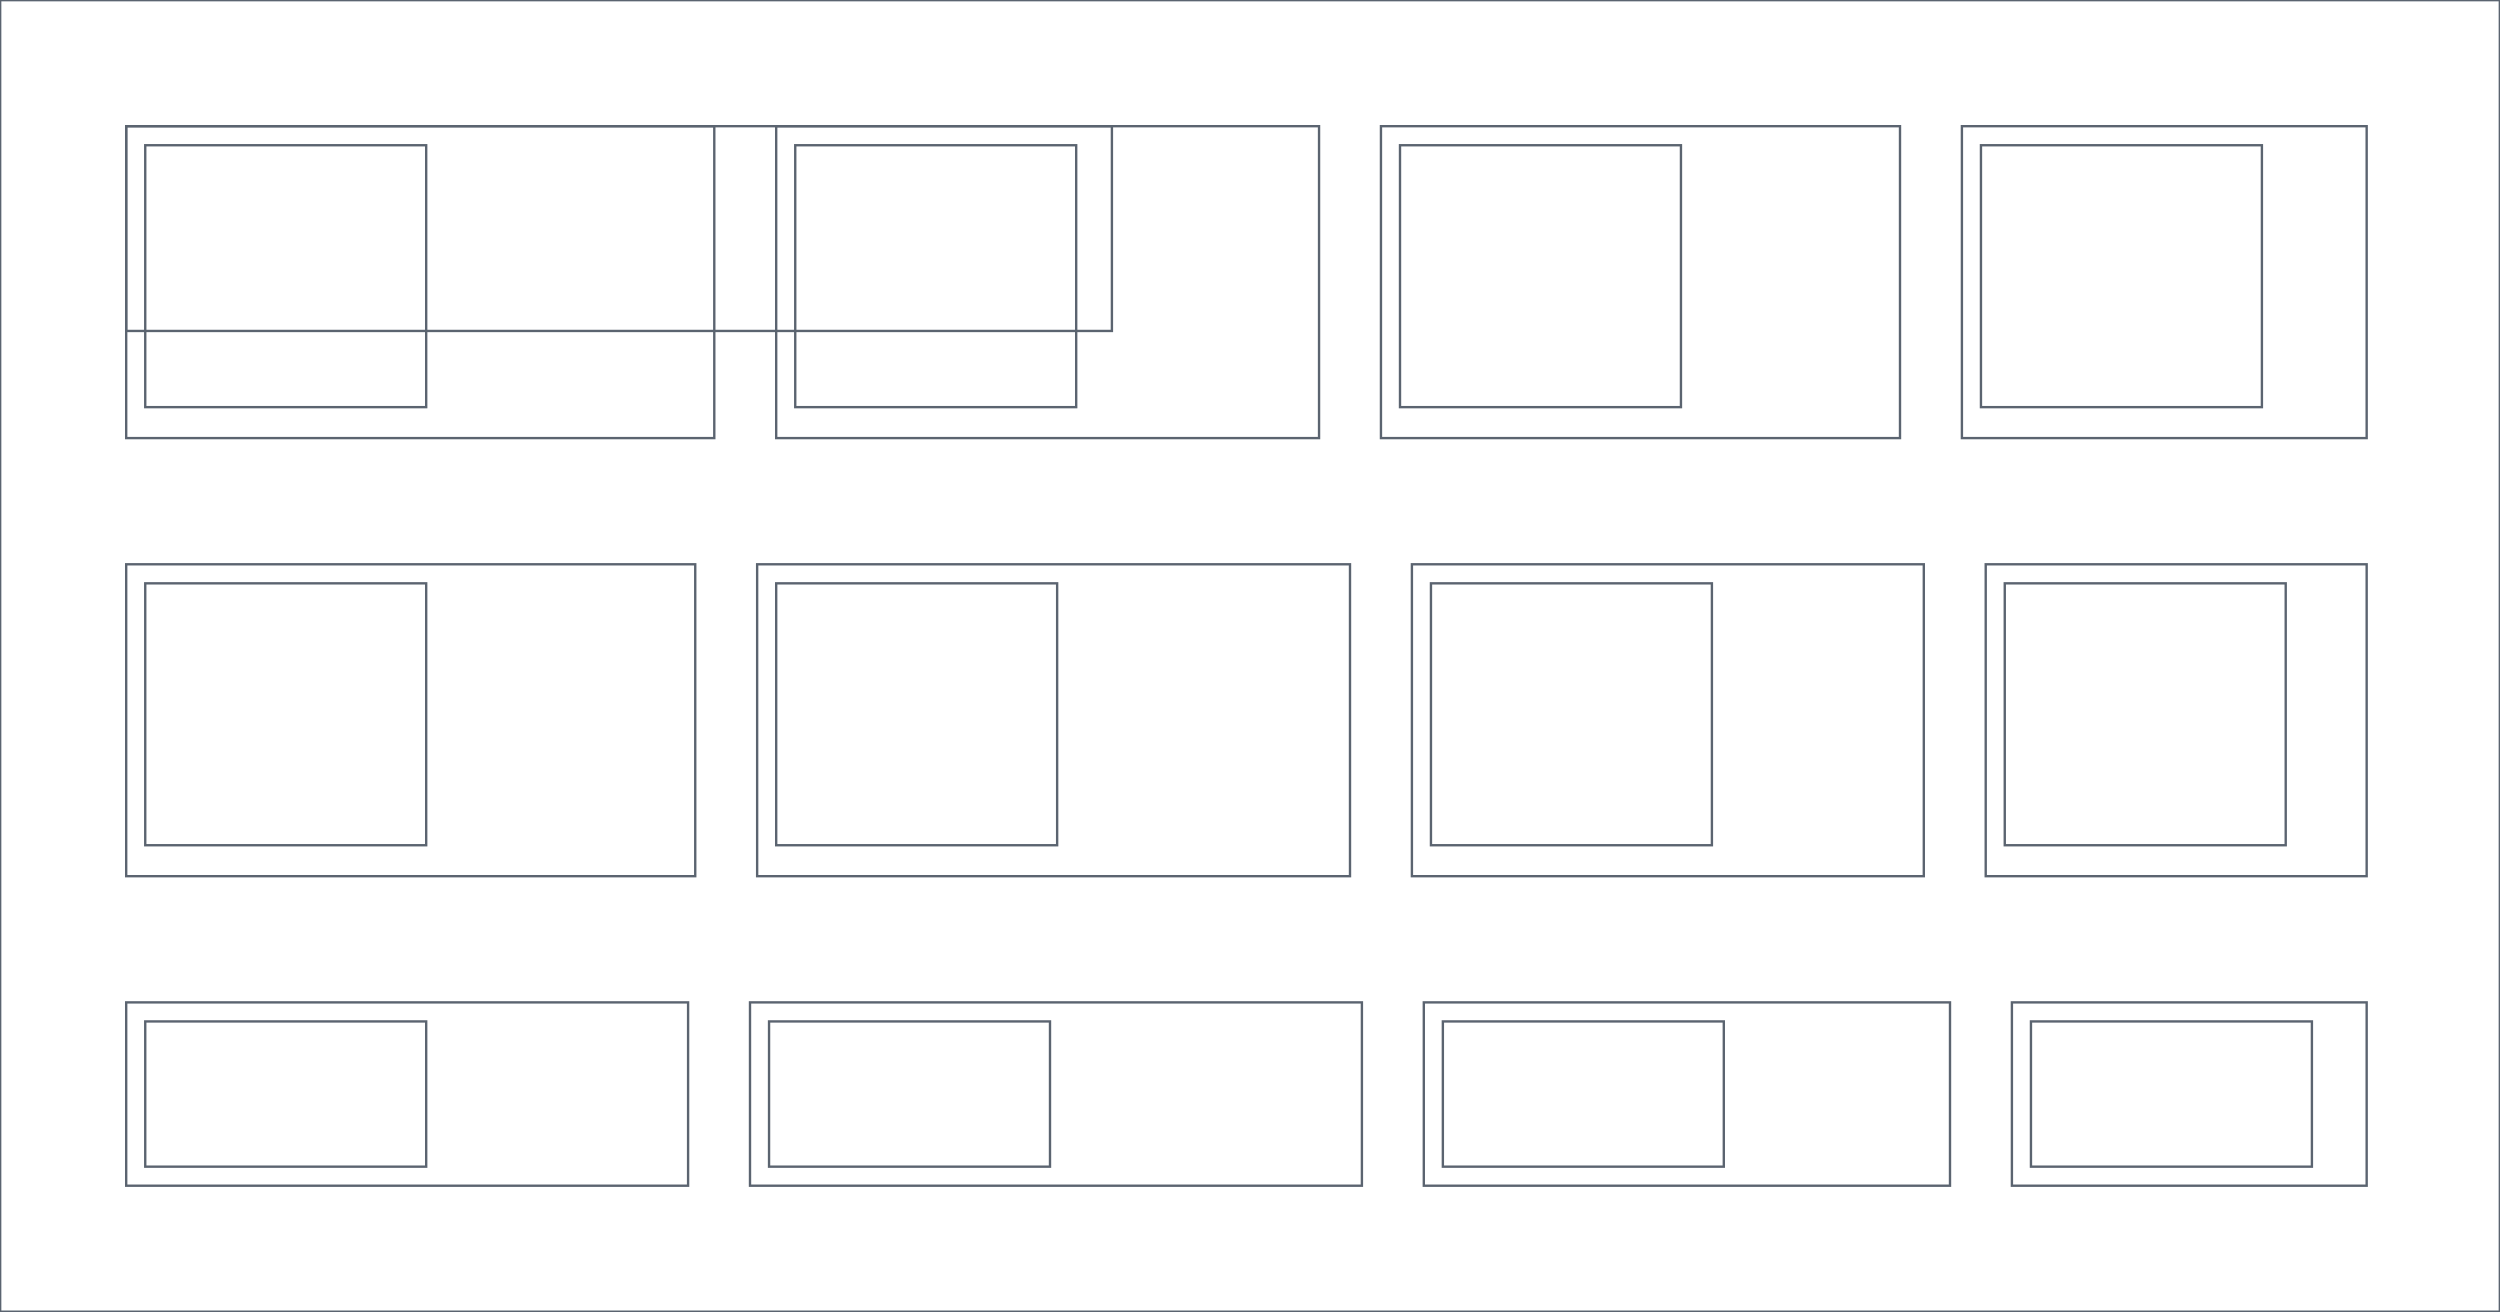
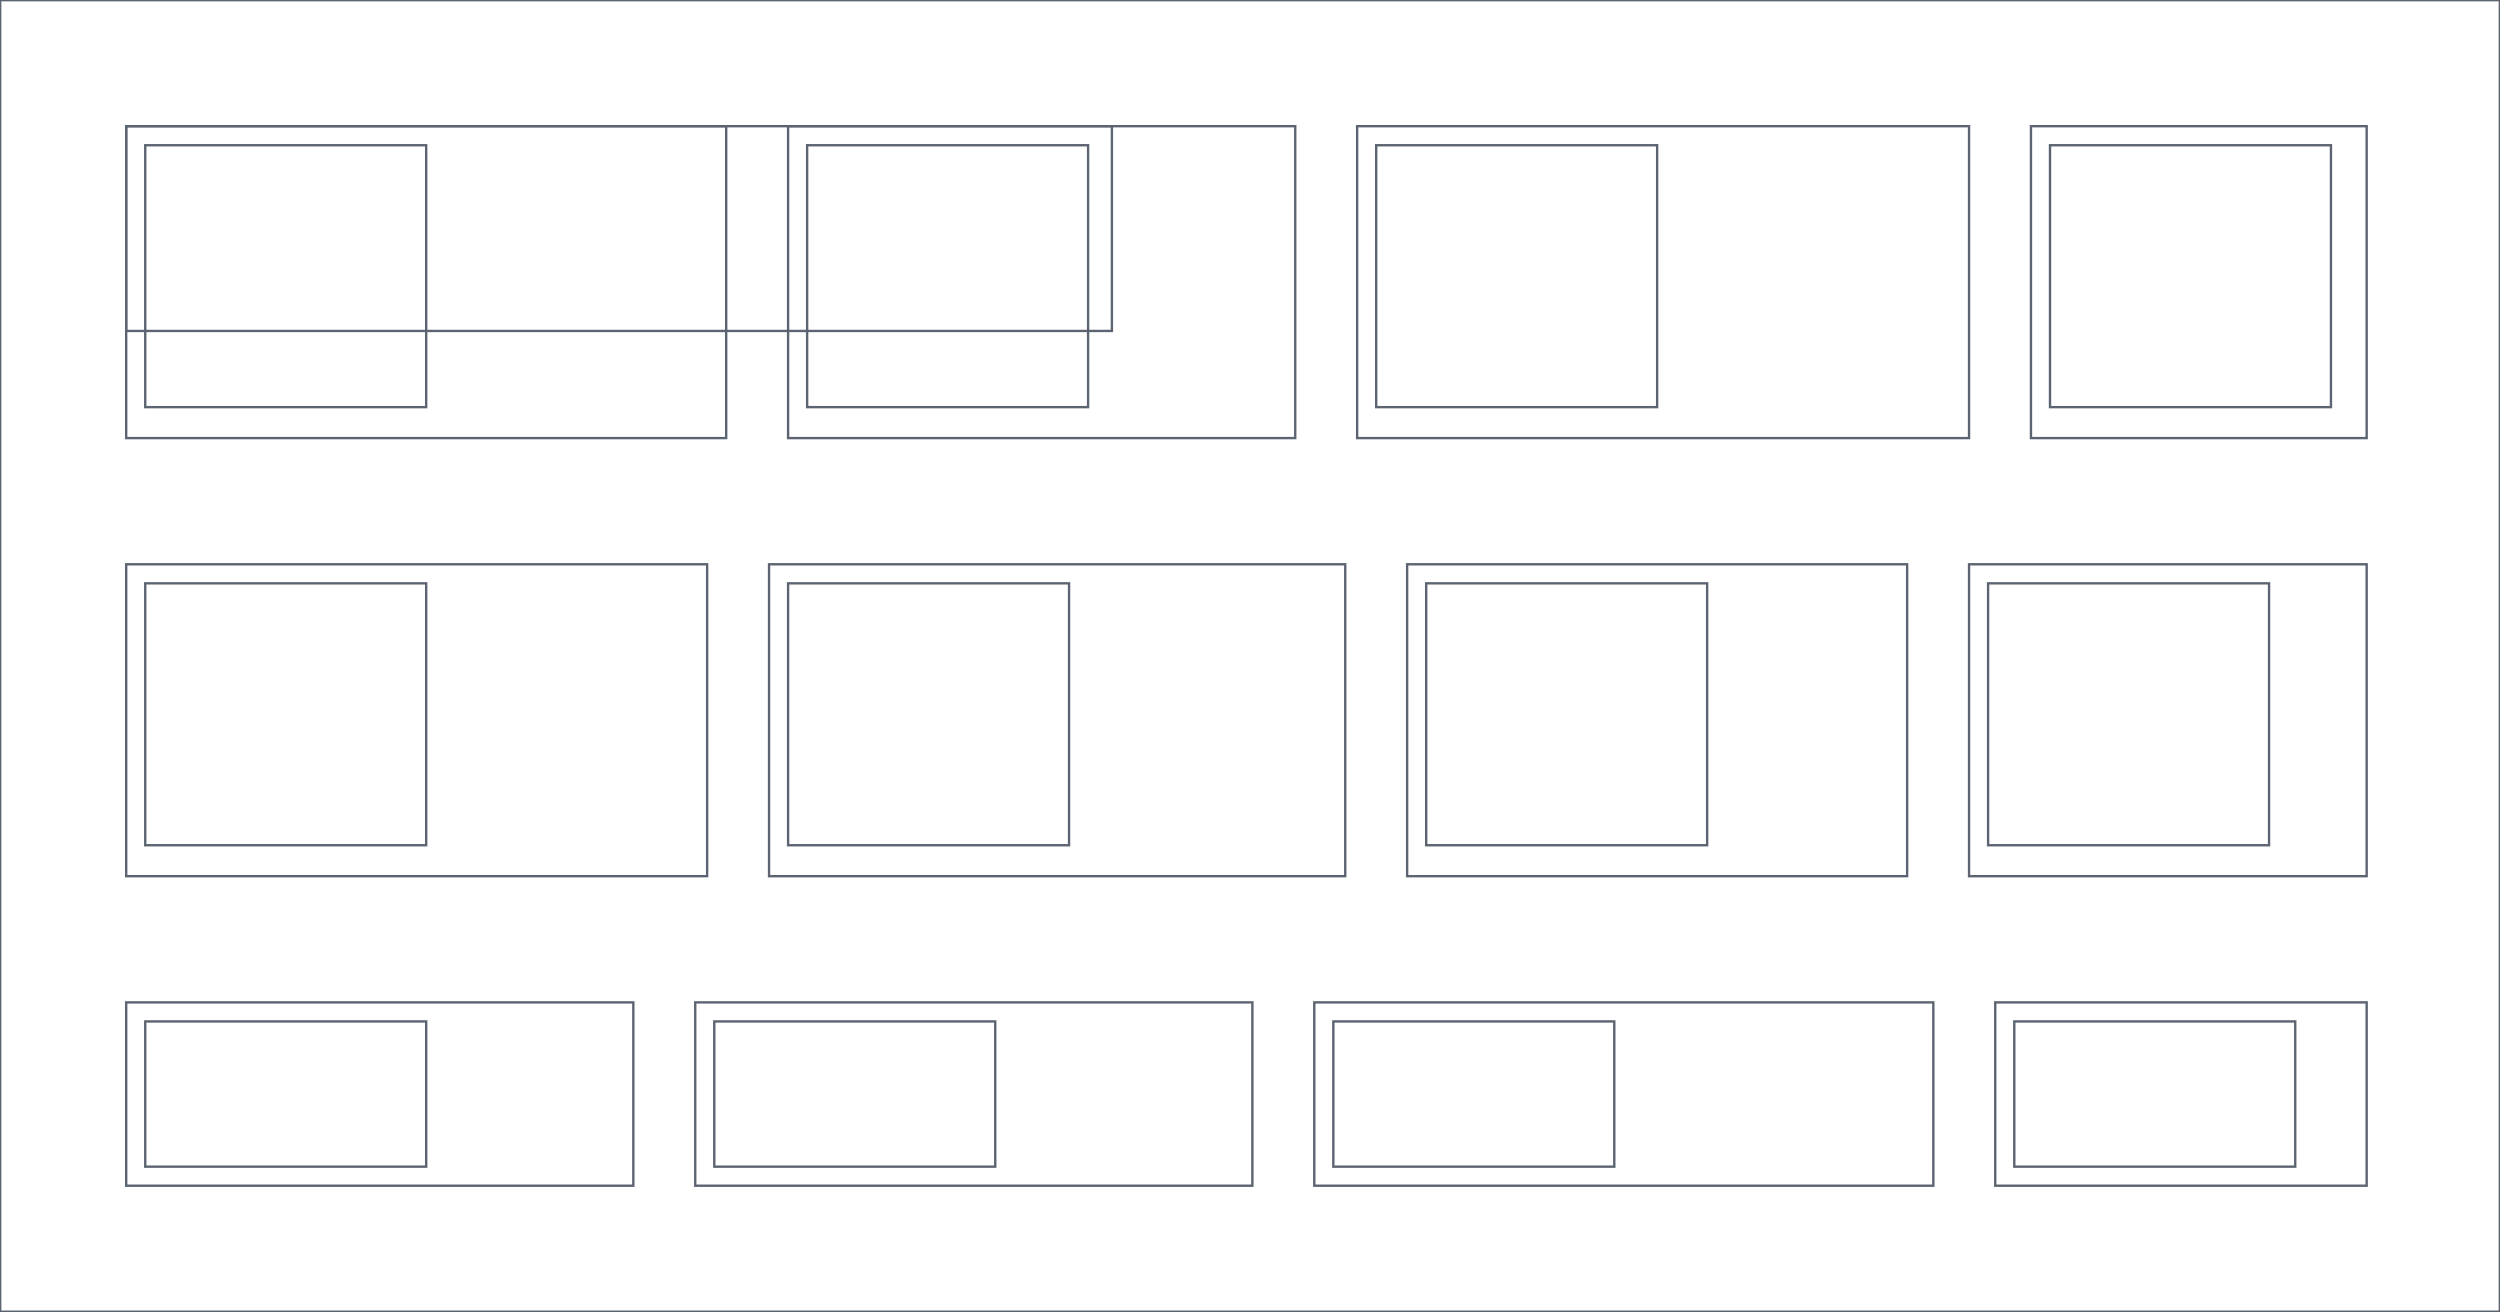
<svg xmlns="http://www.w3.org/2000/svg" width="1050" height="551" viewBox="0 0 1050 551">
  <rect x="0" y="0" width="1050" height="551" fill="none" stroke="#5B6470" stroke-width="1" />
  <rect x="0" y="0" width="1050" height="551" fill="none" stroke="#5B6470" stroke-width="1" />
  <rect x="53" y="53" width="414" height="86" fill="none" stroke="#5B6470" stroke-width="1" />
-   <rect x="53" y="53" width="247" height="131" fill="none" stroke="#5B6470" stroke-width="1" />
+   <rect x="53" y="53" width="252" height="131" fill="none" stroke="#5B6470" stroke-width="1" />
  <rect x="61" y="61" width="118" height="110" fill="none" stroke="#5B6470" stroke-width="1" />
-   <rect x="326" y="53" width="228" height="131" fill="none" stroke="#5B6470" stroke-width="1" />
-   <rect x="334" y="61" width="118" height="110" fill="none" stroke="#5B6470" stroke-width="1" />
-   <rect x="580" y="53" width="218" height="131" fill="none" stroke="#5B6470" stroke-width="1" />
-   <rect x="588" y="61" width="118" height="110" fill="none" stroke="#5B6470" stroke-width="1" />
-   <rect x="824" y="53" width="170" height="131" fill="none" stroke="#5B6470" stroke-width="1" />
-   <rect x="832" y="61" width="118" height="110" fill="none" stroke="#5B6470" stroke-width="1" />
-   <rect x="53" y="237" width="239" height="131" fill="none" stroke="#5B6470" stroke-width="1" />
+   <rect x="331" y="53" width="213" height="131" fill="none" stroke="#5B6470" stroke-width="1" />
+   <rect x="339" y="61" width="118" height="110" fill="none" stroke="#5B6470" stroke-width="1" />
+   <rect x="570" y="53" width="257" height="131" fill="none" stroke="#5B6470" stroke-width="1" />
+   <rect x="578" y="61" width="118" height="110" fill="none" stroke="#5B6470" stroke-width="1" />
+   <rect x="853" y="53" width="141" height="131" fill="none" stroke="#5B6470" stroke-width="1" />
+   <rect x="861" y="61" width="118" height="110" fill="none" stroke="#5B6470" stroke-width="1" />
+   <rect x="53" y="237" width="244" height="131" fill="none" stroke="#5B6470" stroke-width="1" />
  <rect x="61" y="245" width="118" height="110" fill="none" stroke="#5B6470" stroke-width="1" />
-   <rect x="318" y="237" width="249" height="131" fill="none" stroke="#5B6470" stroke-width="1" />
-   <rect x="326" y="245" width="118" height="110" fill="none" stroke="#5B6470" stroke-width="1" />
-   <rect x="593" y="237" width="215" height="131" fill="none" stroke="#5B6470" stroke-width="1" />
-   <rect x="601" y="245" width="118" height="110" fill="none" stroke="#5B6470" stroke-width="1" />
-   <rect x="834" y="237" width="160" height="131" fill="none" stroke="#5B6470" stroke-width="1" />
-   <rect x="842" y="245" width="118" height="110" fill="none" stroke="#5B6470" stroke-width="1" />
-   <rect x="53" y="421" width="236" height="77" fill="none" stroke="#5B6470" stroke-width="1" />
+   <rect x="323" y="237" width="242" height="131" fill="none" stroke="#5B6470" stroke-width="1" />
+   <rect x="331" y="245" width="118" height="110" fill="none" stroke="#5B6470" stroke-width="1" />
+   <rect x="591" y="237" width="210" height="131" fill="none" stroke="#5B6470" stroke-width="1" />
+   <rect x="599" y="245" width="118" height="110" fill="none" stroke="#5B6470" stroke-width="1" />
+   <rect x="827" y="237" width="167" height="131" fill="none" stroke="#5B6470" stroke-width="1" />
+   <rect x="835" y="245" width="118" height="110" fill="none" stroke="#5B6470" stroke-width="1" />
+   <rect x="53" y="421" width="213" height="77" fill="none" stroke="#5B6470" stroke-width="1" />
  <rect x="61" y="429" width="118" height="61" fill="none" stroke="#5B6470" stroke-width="1" />
-   <rect x="315" y="421" width="257" height="77" fill="none" stroke="#5B6470" stroke-width="1" />
-   <rect x="323" y="429" width="118" height="61" fill="none" stroke="#5B6470" stroke-width="1" />
-   <rect x="598" y="421" width="221" height="77" fill="none" stroke="#5B6470" stroke-width="1" />
-   <rect x="606" y="429" width="118" height="61" fill="none" stroke="#5B6470" stroke-width="1" />
-   <rect x="845" y="421" width="149" height="77" fill="none" stroke="#5B6470" stroke-width="1" />
-   <rect x="853" y="429" width="118" height="61" fill="none" stroke="#5B6470" stroke-width="1" />
+   <rect x="292" y="421" width="234" height="77" fill="none" stroke="#5B6470" stroke-width="1" />
+   <rect x="300" y="429" width="118" height="61" fill="none" stroke="#5B6470" stroke-width="1" />
+   <rect x="552" y="421" width="260" height="77" fill="none" stroke="#5B6470" stroke-width="1" />
+   <rect x="560" y="429" width="118" height="61" fill="none" stroke="#5B6470" stroke-width="1" />
+   <rect x="838" y="421" width="156" height="77" fill="none" stroke="#5B6470" stroke-width="1" />
+   <rect x="846" y="429" width="118" height="61" fill="none" stroke="#5B6470" stroke-width="1" />
</svg>
